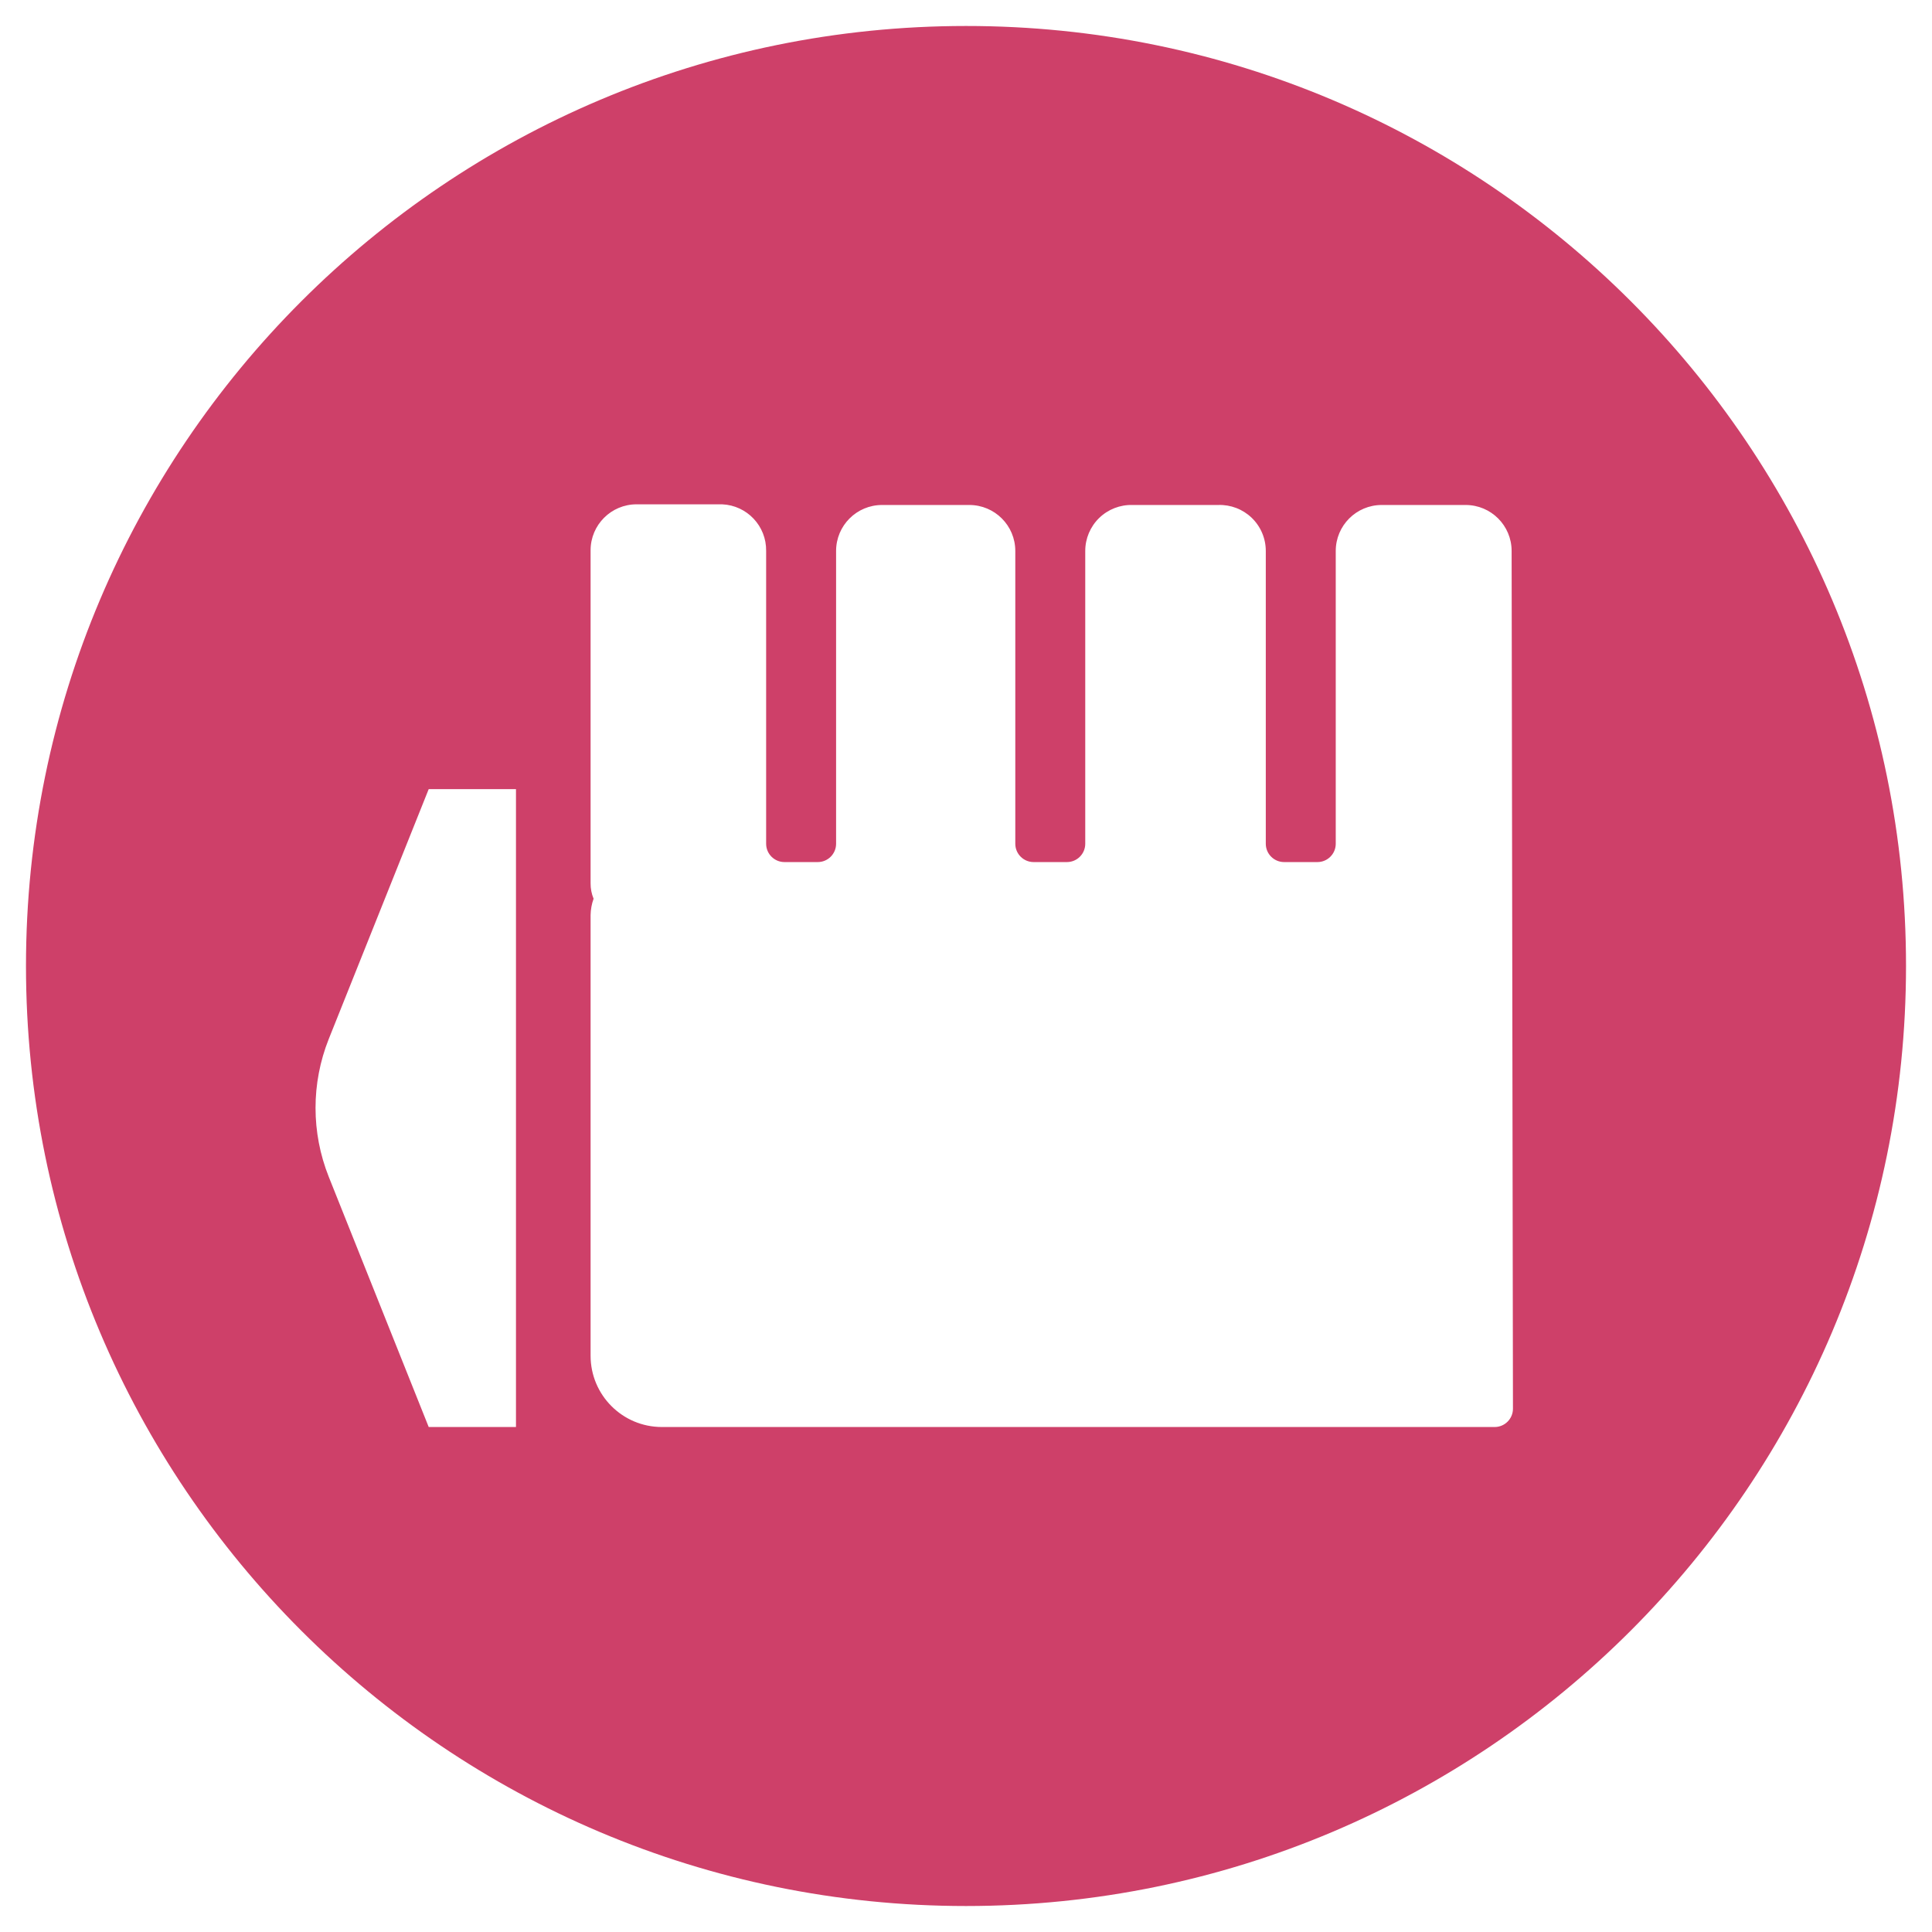
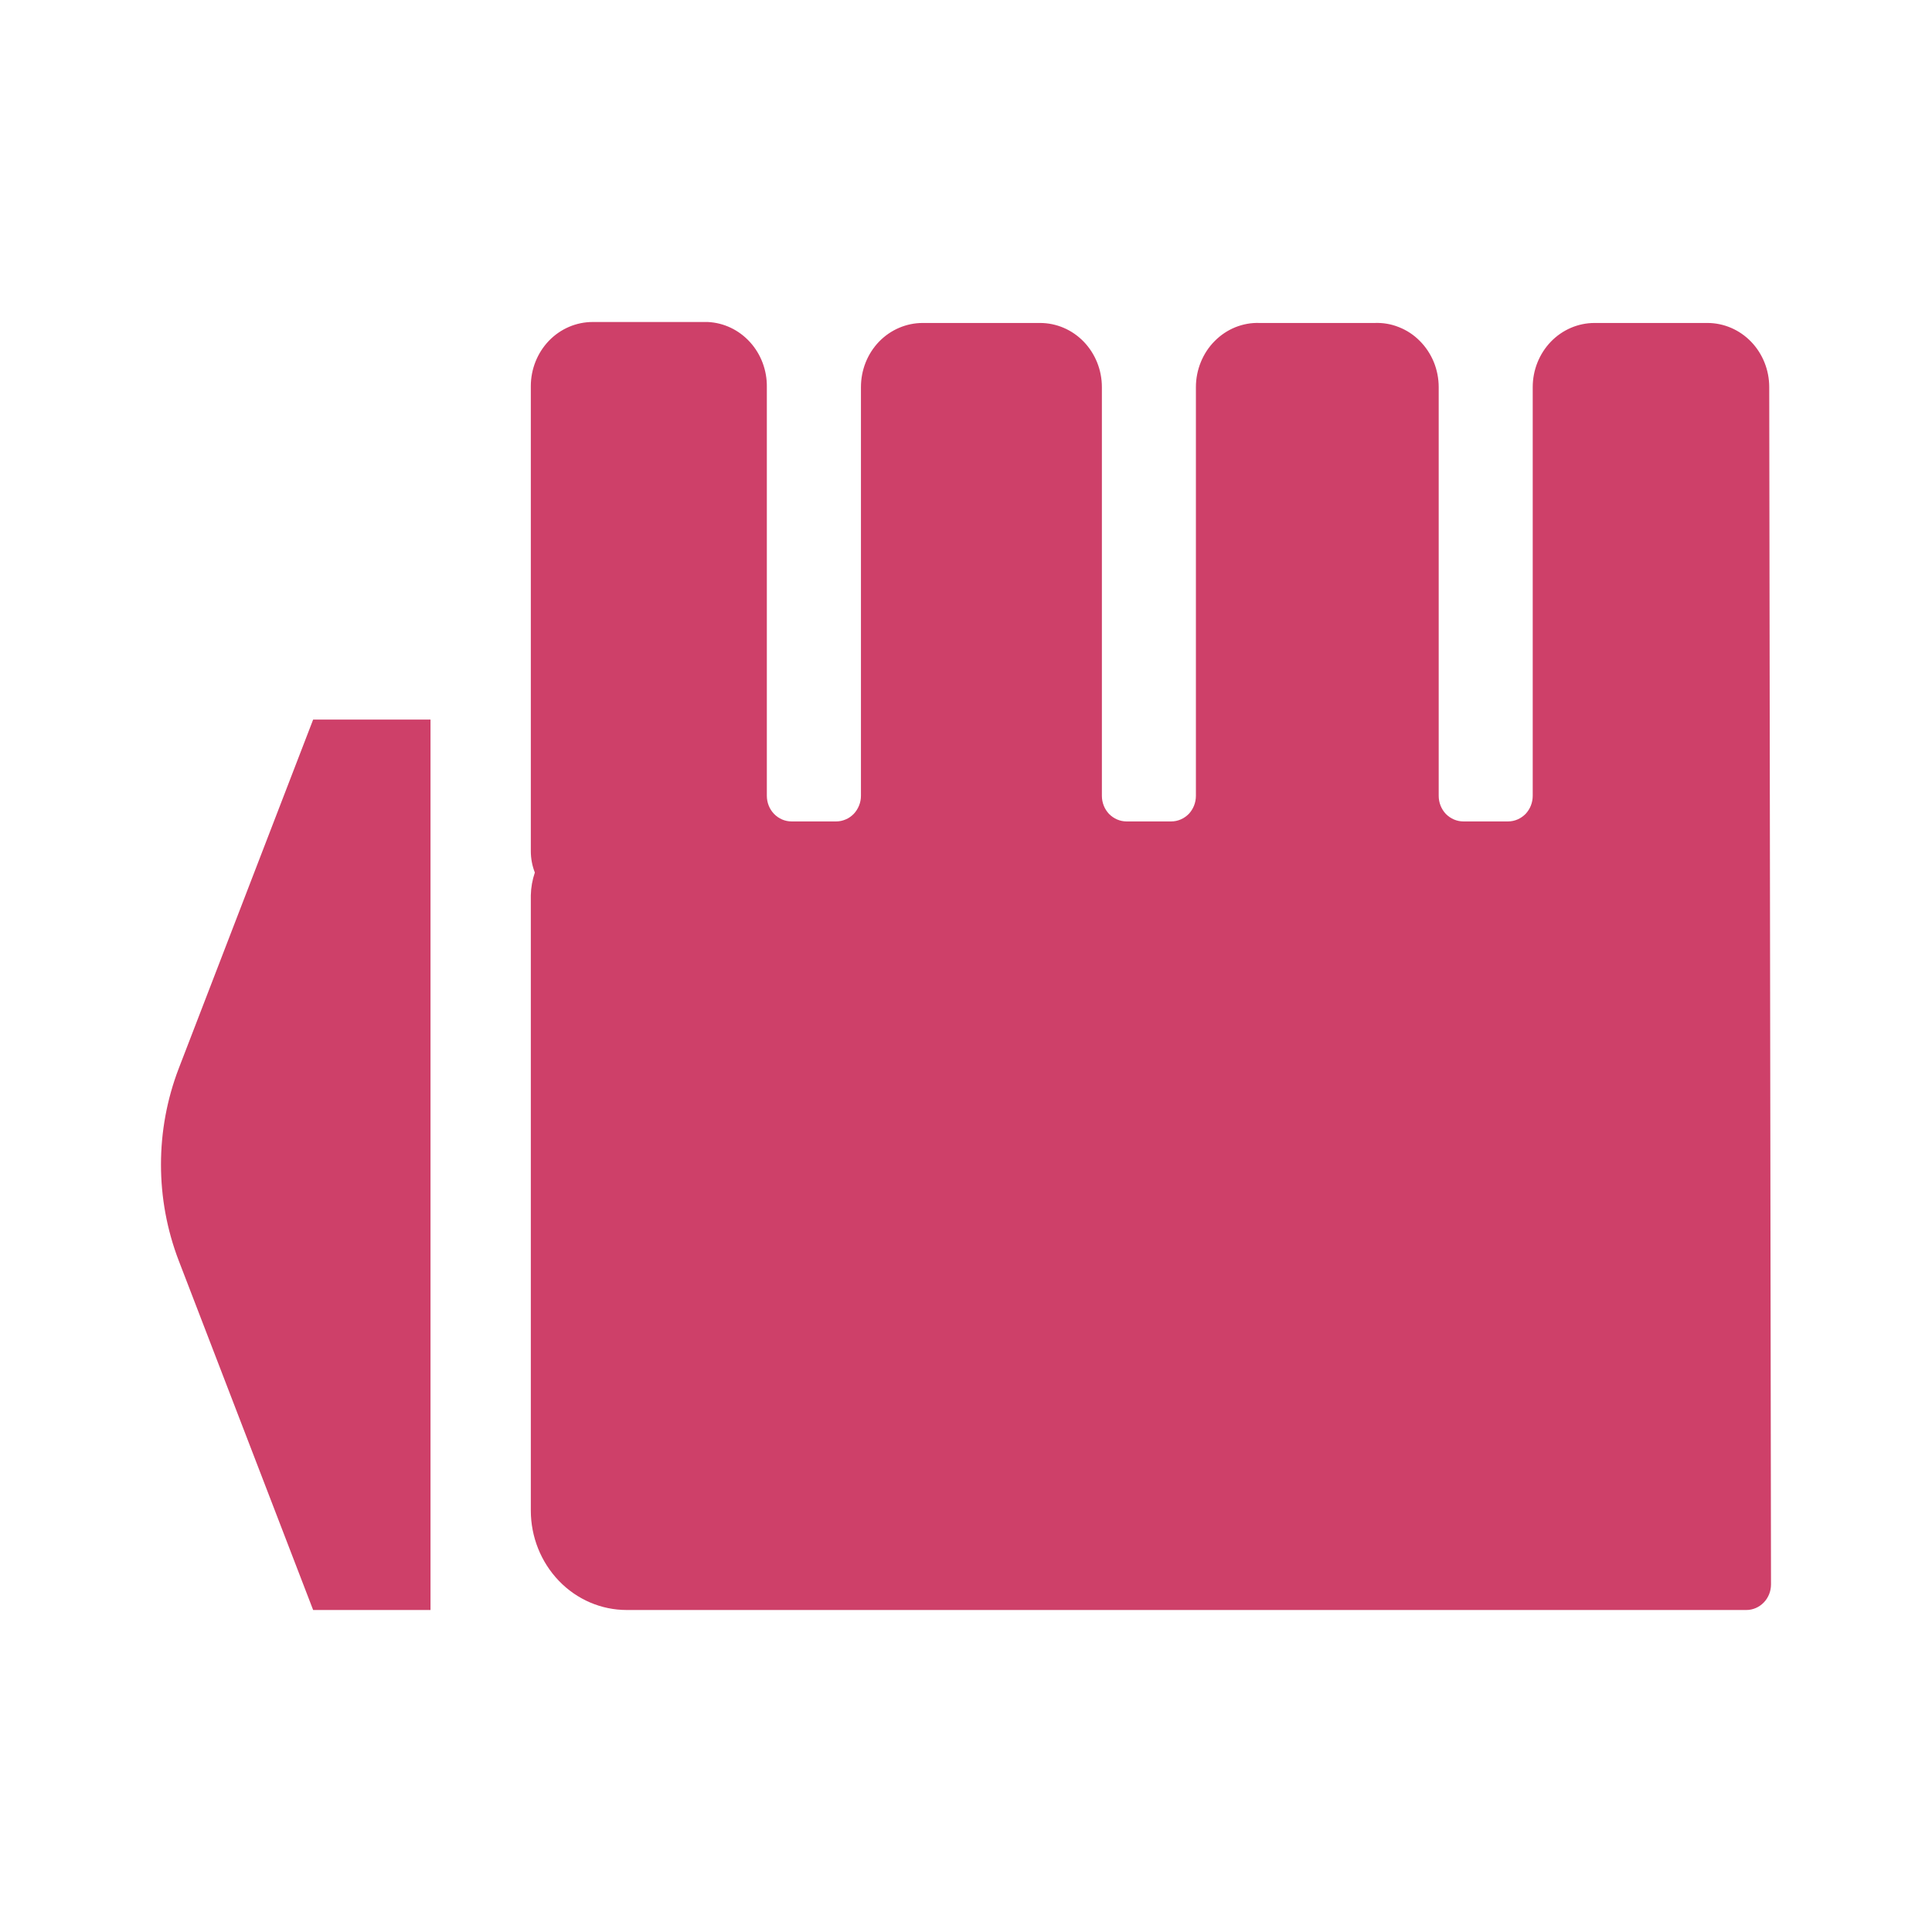
- <svg xmlns="http://www.w3.org/2000/svg" width="58" height="58" viewBox="0 0 58 58">
-   <defs>
-     <style>.cls-1{fill:#ce4069;}</style>
-   </defs>
-   <g id="レイヤー_2のコピー" data-name="レイヤー 2のコピー">
-     <path class="cls-1" d="M29,.78A28.22,28.22,0,1,0,57.22,29,28.21,28.21,0,0,0,29,.78ZM15.49,42.84H12.87l-3-7.51a5.59,5.59,0,0,1,0-4.14l3-7.5h2.62Zm29.93-.55a.55.55,0,0,1-.55.55h-25a2.14,2.14,0,0,1-2.14-2.14V27.47a1.52,1.52,0,0,1,.09-.49,1.18,1.18,0,0,1-.09-.46v-10a1.38,1.38,0,0,1,1.38-1.38h2.57A1.38,1.38,0,0,1,23,16.54v8.79a.55.55,0,0,0,.55.55h1a.55.55,0,0,0,.55-.55V16.54a1.38,1.38,0,0,1,1.38-1.38H29.1a1.38,1.38,0,0,1,1.38,1.38v8.79a.55.55,0,0,0,.55.55h1a.55.55,0,0,0,.55-.55V16.54A1.38,1.38,0,0,1,34,15.16h2.57A1.38,1.38,0,0,1,38,16.54v8.79a.55.55,0,0,0,.55.55h1a.55.55,0,0,0,.55-.55V16.54a1.38,1.38,0,0,1,1.38-1.38H44a1.38,1.38,0,0,1,1.38,1.38Z" />
-   </g>
+ <svg xmlns="http://www.w3.org/2000/svg" width="24" height="24" viewBox="0 0 24 24" fill="none">
+   <path d="M5.348 20H3.89L2.221 15.662C1.926 14.894 1.926 14.039 2.221 13.271L3.89 8.939H5.348V20ZM22 19.682C22 19.767 21.968 19.847 21.91 19.907C21.853 19.966 21.775 20 21.694 20H7.785C7.469 20 7.166 19.87 6.943 19.638C6.72 19.406 6.594 19.092 6.594 18.764V11.122C6.596 11.025 6.613 10.93 6.644 10.839C6.611 10.755 6.594 10.664 6.594 10.573V4.797C6.594 4.586 6.675 4.383 6.819 4.233C6.963 4.084 7.158 4 7.362 4H8.792C8.992 4.009 9.18 4.099 9.317 4.25C9.454 4.401 9.529 4.601 9.526 4.809V9.886C9.526 9.97 9.558 10.051 9.616 10.111C9.673 10.17 9.751 10.204 9.832 10.204H10.389C10.429 10.204 10.469 10.195 10.506 10.179C10.543 10.164 10.576 10.14 10.605 10.111C10.633 10.081 10.656 10.046 10.671 10.008C10.687 9.969 10.695 9.928 10.695 9.886V4.809C10.695 4.597 10.775 4.395 10.919 4.245C11.063 4.096 11.259 4.012 11.462 4.012H12.92C13.124 4.012 13.319 4.096 13.463 4.245C13.607 4.395 13.688 4.597 13.688 4.809V9.886C13.688 9.97 13.72 10.051 13.777 10.111C13.835 10.17 13.913 10.204 13.994 10.204H14.55C14.631 10.204 14.709 10.17 14.767 10.111C14.824 10.051 14.856 9.97 14.856 9.886V4.809C14.856 4.702 14.877 4.596 14.917 4.498C14.957 4.4 15.015 4.311 15.089 4.237C15.163 4.162 15.25 4.104 15.346 4.065C15.441 4.027 15.544 4.008 15.646 4.012H17.076C17.179 4.008 17.282 4.025 17.378 4.064C17.475 4.102 17.563 4.16 17.637 4.235C17.711 4.309 17.77 4.398 17.811 4.497C17.851 4.595 17.872 4.702 17.872 4.809V9.886C17.872 9.97 17.904 10.051 17.961 10.111C18.019 10.17 18.097 10.204 18.178 10.204H18.734C18.815 10.204 18.893 10.17 18.951 10.111C19.008 10.051 19.04 9.97 19.04 9.886V4.809C19.04 4.597 19.121 4.395 19.265 4.245C19.409 4.096 19.604 4.012 19.808 4.012H21.21C21.414 4.012 21.609 4.096 21.753 4.245C21.897 4.395 21.978 4.597 21.978 4.809L22 19.682Z" fill="#CE4069" />
</svg>
